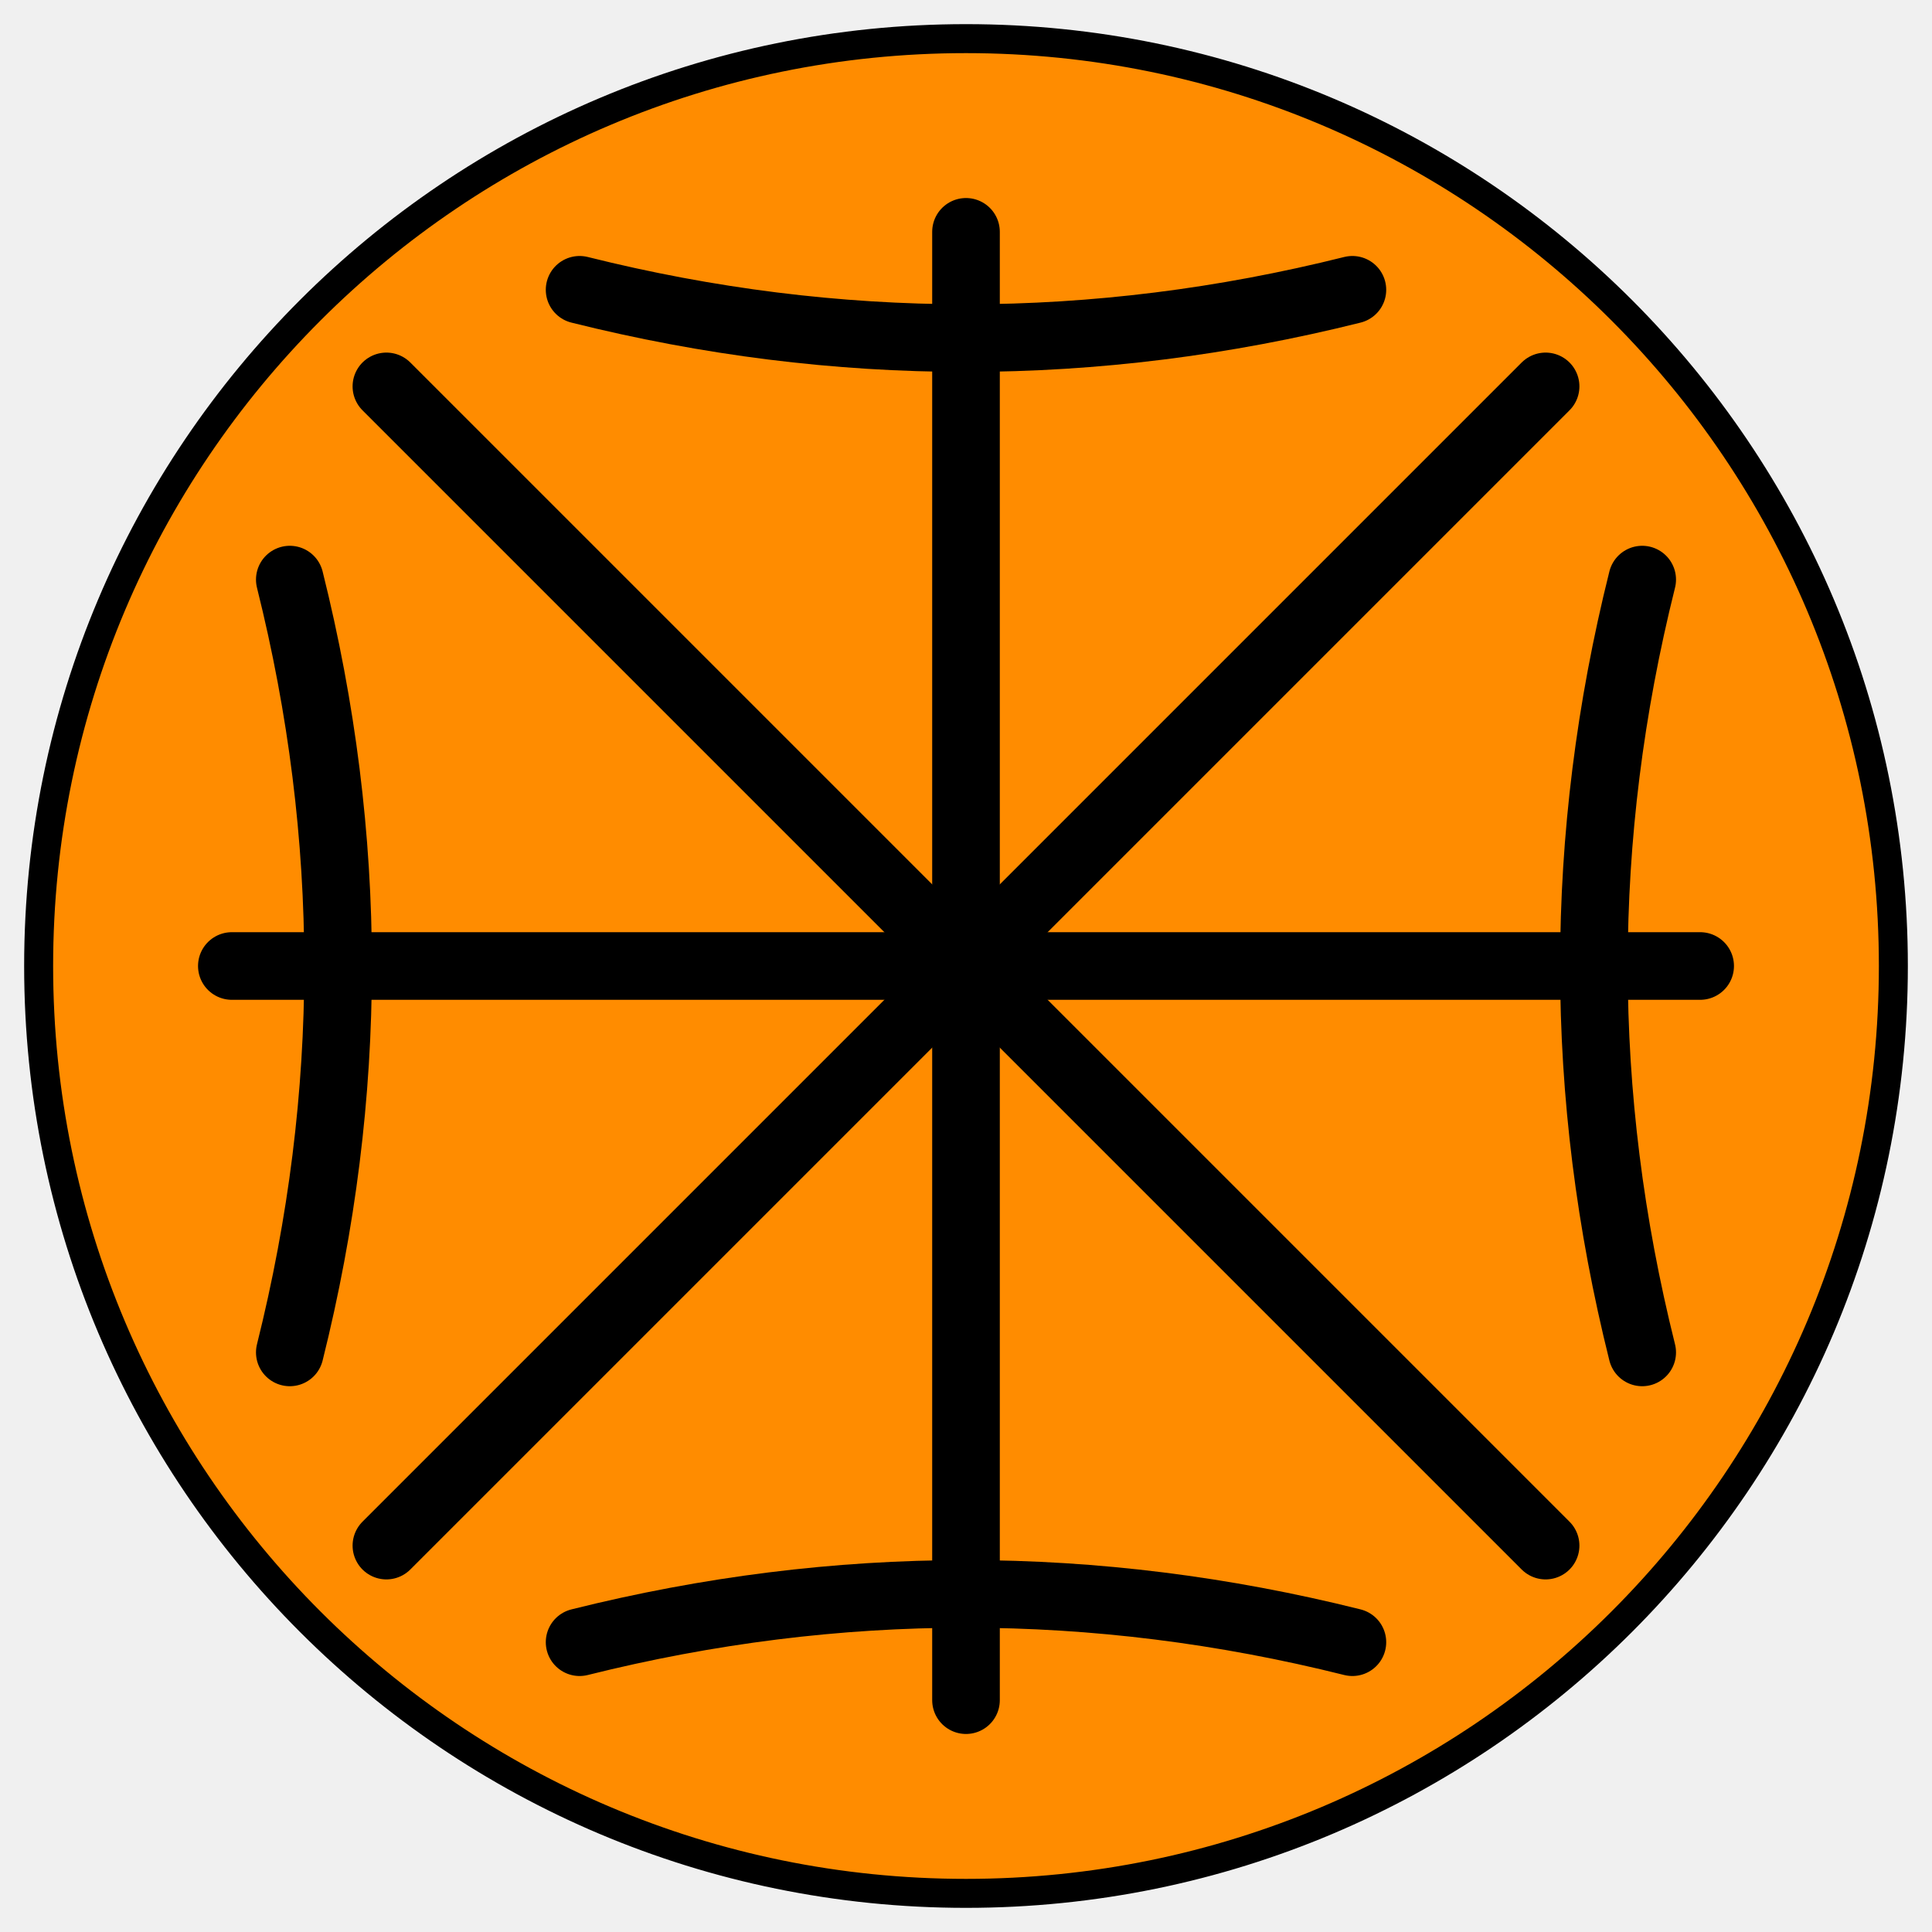
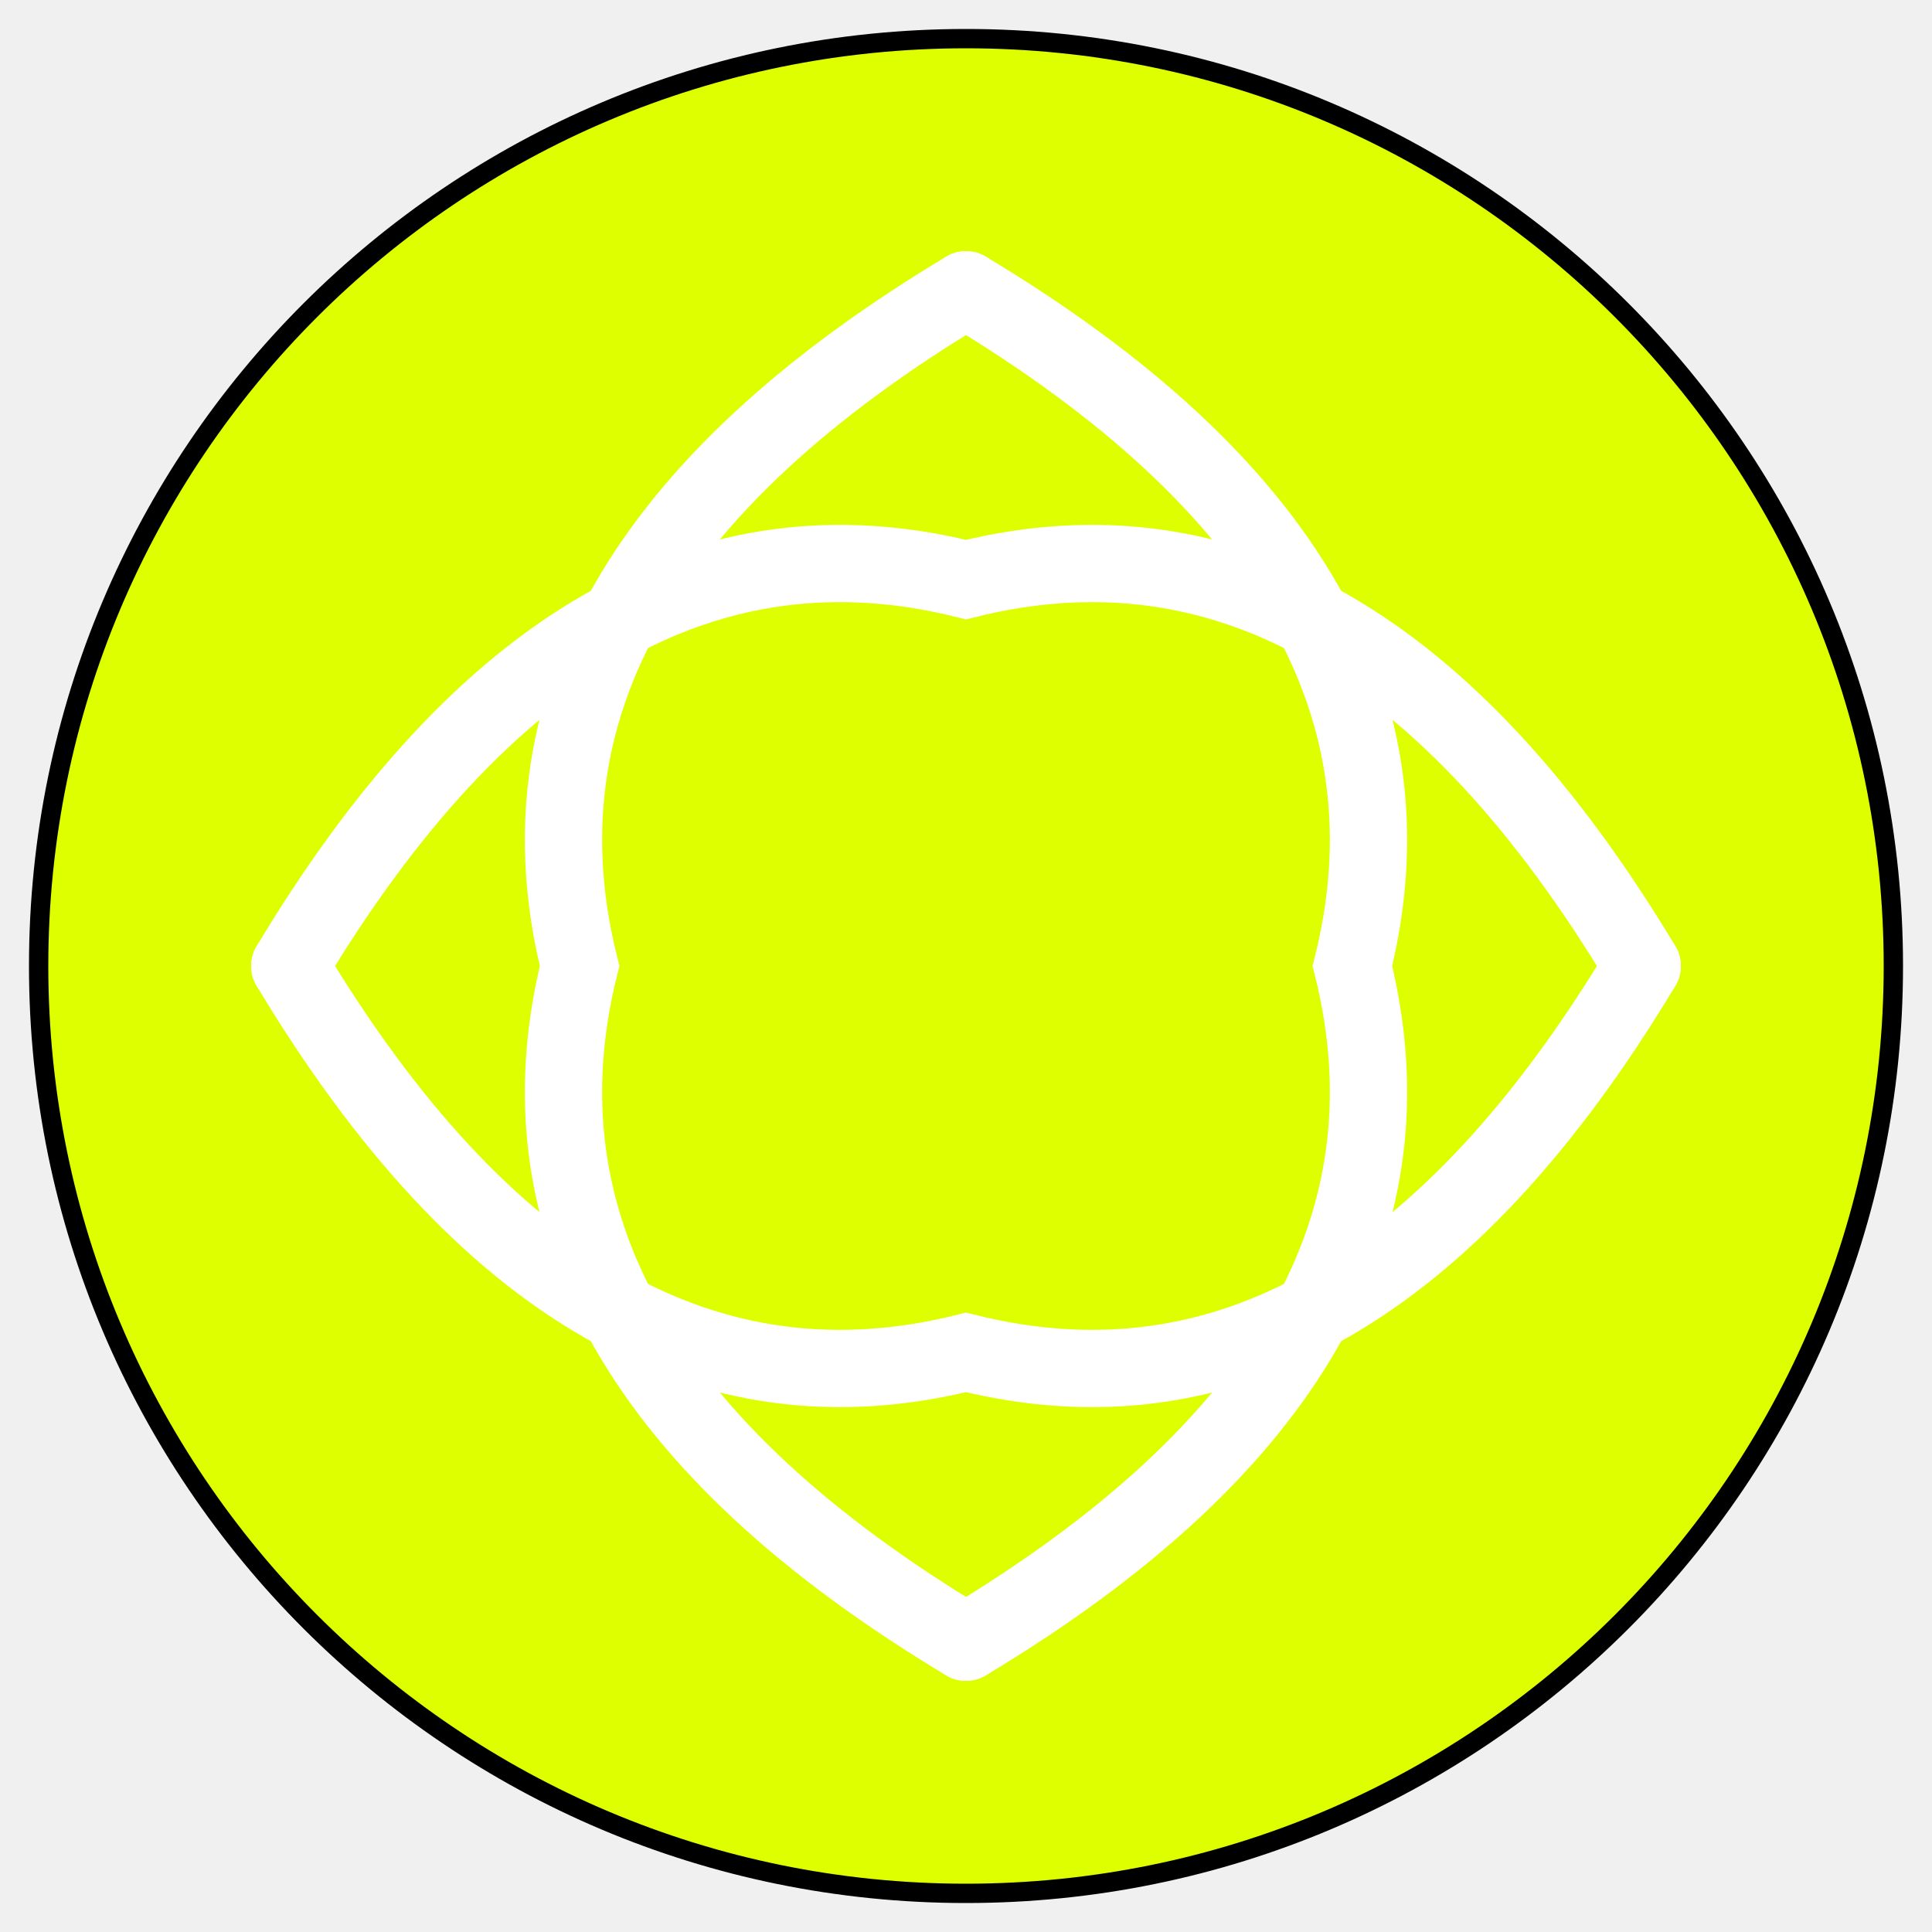
<svg xmlns="http://www.w3.org/2000/svg" viewBox="0 0 100 100">
-   <circle cx="50" cy="50" r="48" fill="#ff8c00" stroke="#000" stroke-width="1.5" />
-   <path d="M 20 20 Q 35 35 50 50" fill="none" stroke="#000" stroke-width="3.5" stroke-linecap="round" />
-   <path d="M 80 20 Q 65 35 50 50" fill="none" stroke="#000" stroke-width="3.5" stroke-linecap="round" />
-   <path d="M 20 80 Q 35 65 50 50" fill="none" stroke="#000" stroke-width="3.5" stroke-linecap="round" />
-   <path d="M 80 80 Q 65 65 50 50" fill="none" stroke="#000" stroke-width="3.5" stroke-linecap="round" />
-   <path d="M 15 30 Q 20 50 15 70" fill="none" stroke="#000" stroke-width="3.5" stroke-linecap="round" />
-   <path d="M 85 30 Q 80 50 85 70" fill="none" stroke="#000" stroke-width="3.5" stroke-linecap="round" />
-   <path d="M 30 15 Q 50 20 70 15" fill="none" stroke="#000" stroke-width="3.5" stroke-linecap="round" />
-   <path d="M 30 85 Q 50 80 70 85" fill="none" stroke="#000" stroke-width="3.5" stroke-linecap="round" />
-   <line x1="50" y1="12" x2="50" y2="88" stroke="#000" stroke-width="3.5" stroke-linecap="round" />
-   <line x1="12" y1="50" x2="88" y2="50" stroke="#000" stroke-width="3.5" stroke-linecap="round" />
+   <circle cx="50" cy="50" r="48" fill="#DDFF00" stroke="#000" stroke-width="1" />
+   <path d="M 15 50 Q 30 25 50 30 Q 70 25 85 50" fill="none" stroke="#fff" stroke-width="4" stroke-linecap="round" />
+   <path d="M 15 50 Q 30 75 50 70 Q 70 75 85 50" fill="none" stroke="#fff" stroke-width="4" stroke-linecap="round" />
+   <path d="M 50 15 Q 25 30 30 50 Q 25 70 50 85" fill="none" stroke="#fff" stroke-width="4" stroke-linecap="round" />
+   <path d="M 50 15 Q 75 30 70 50 Q 75 70 50 85" fill="none" stroke="#fff" stroke-width="4" stroke-linecap="round" />
</svg>
